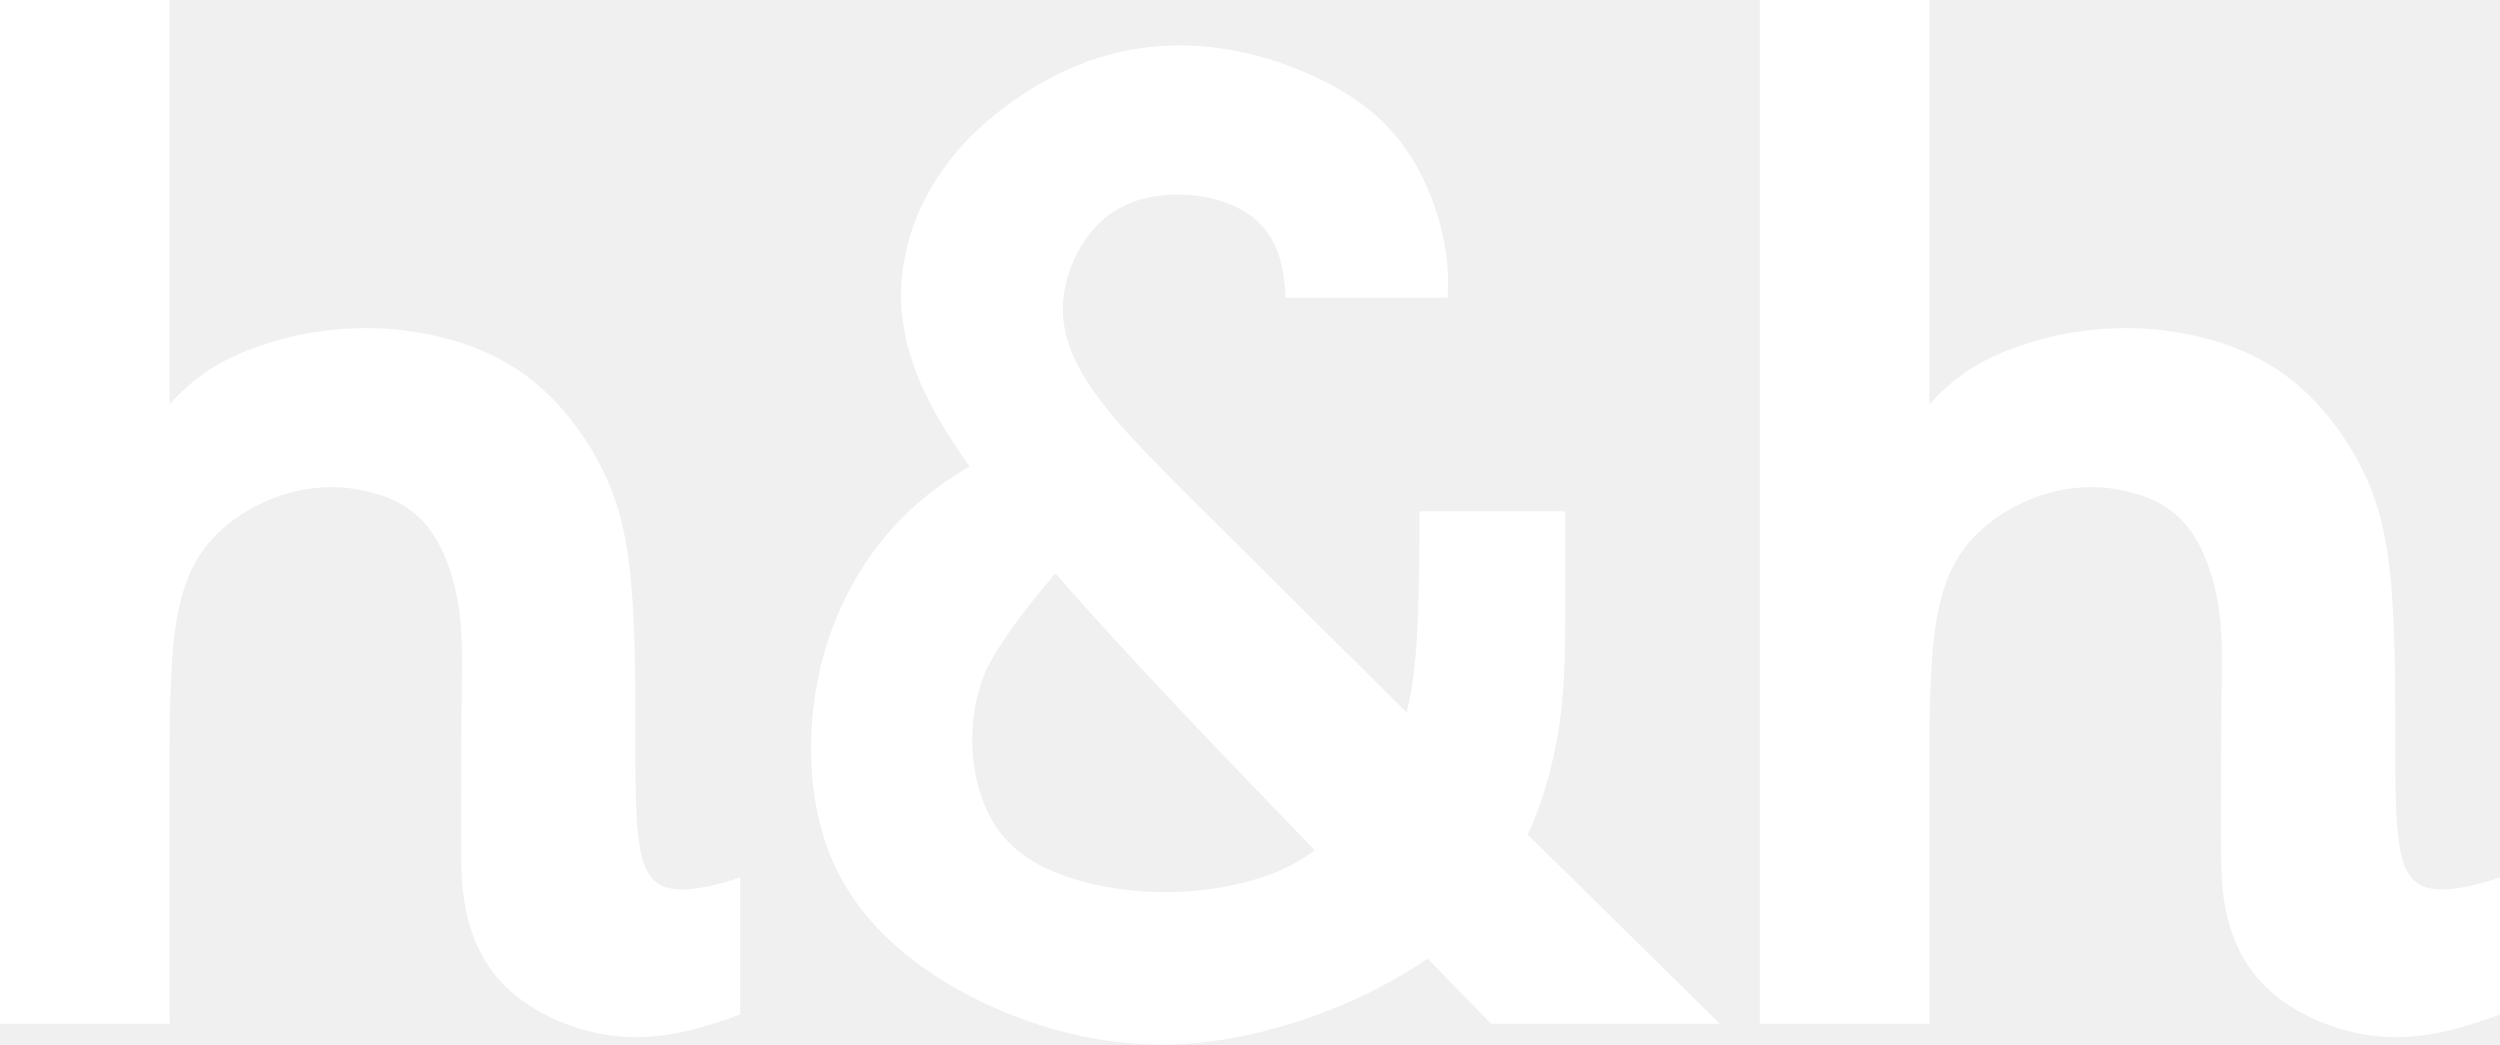
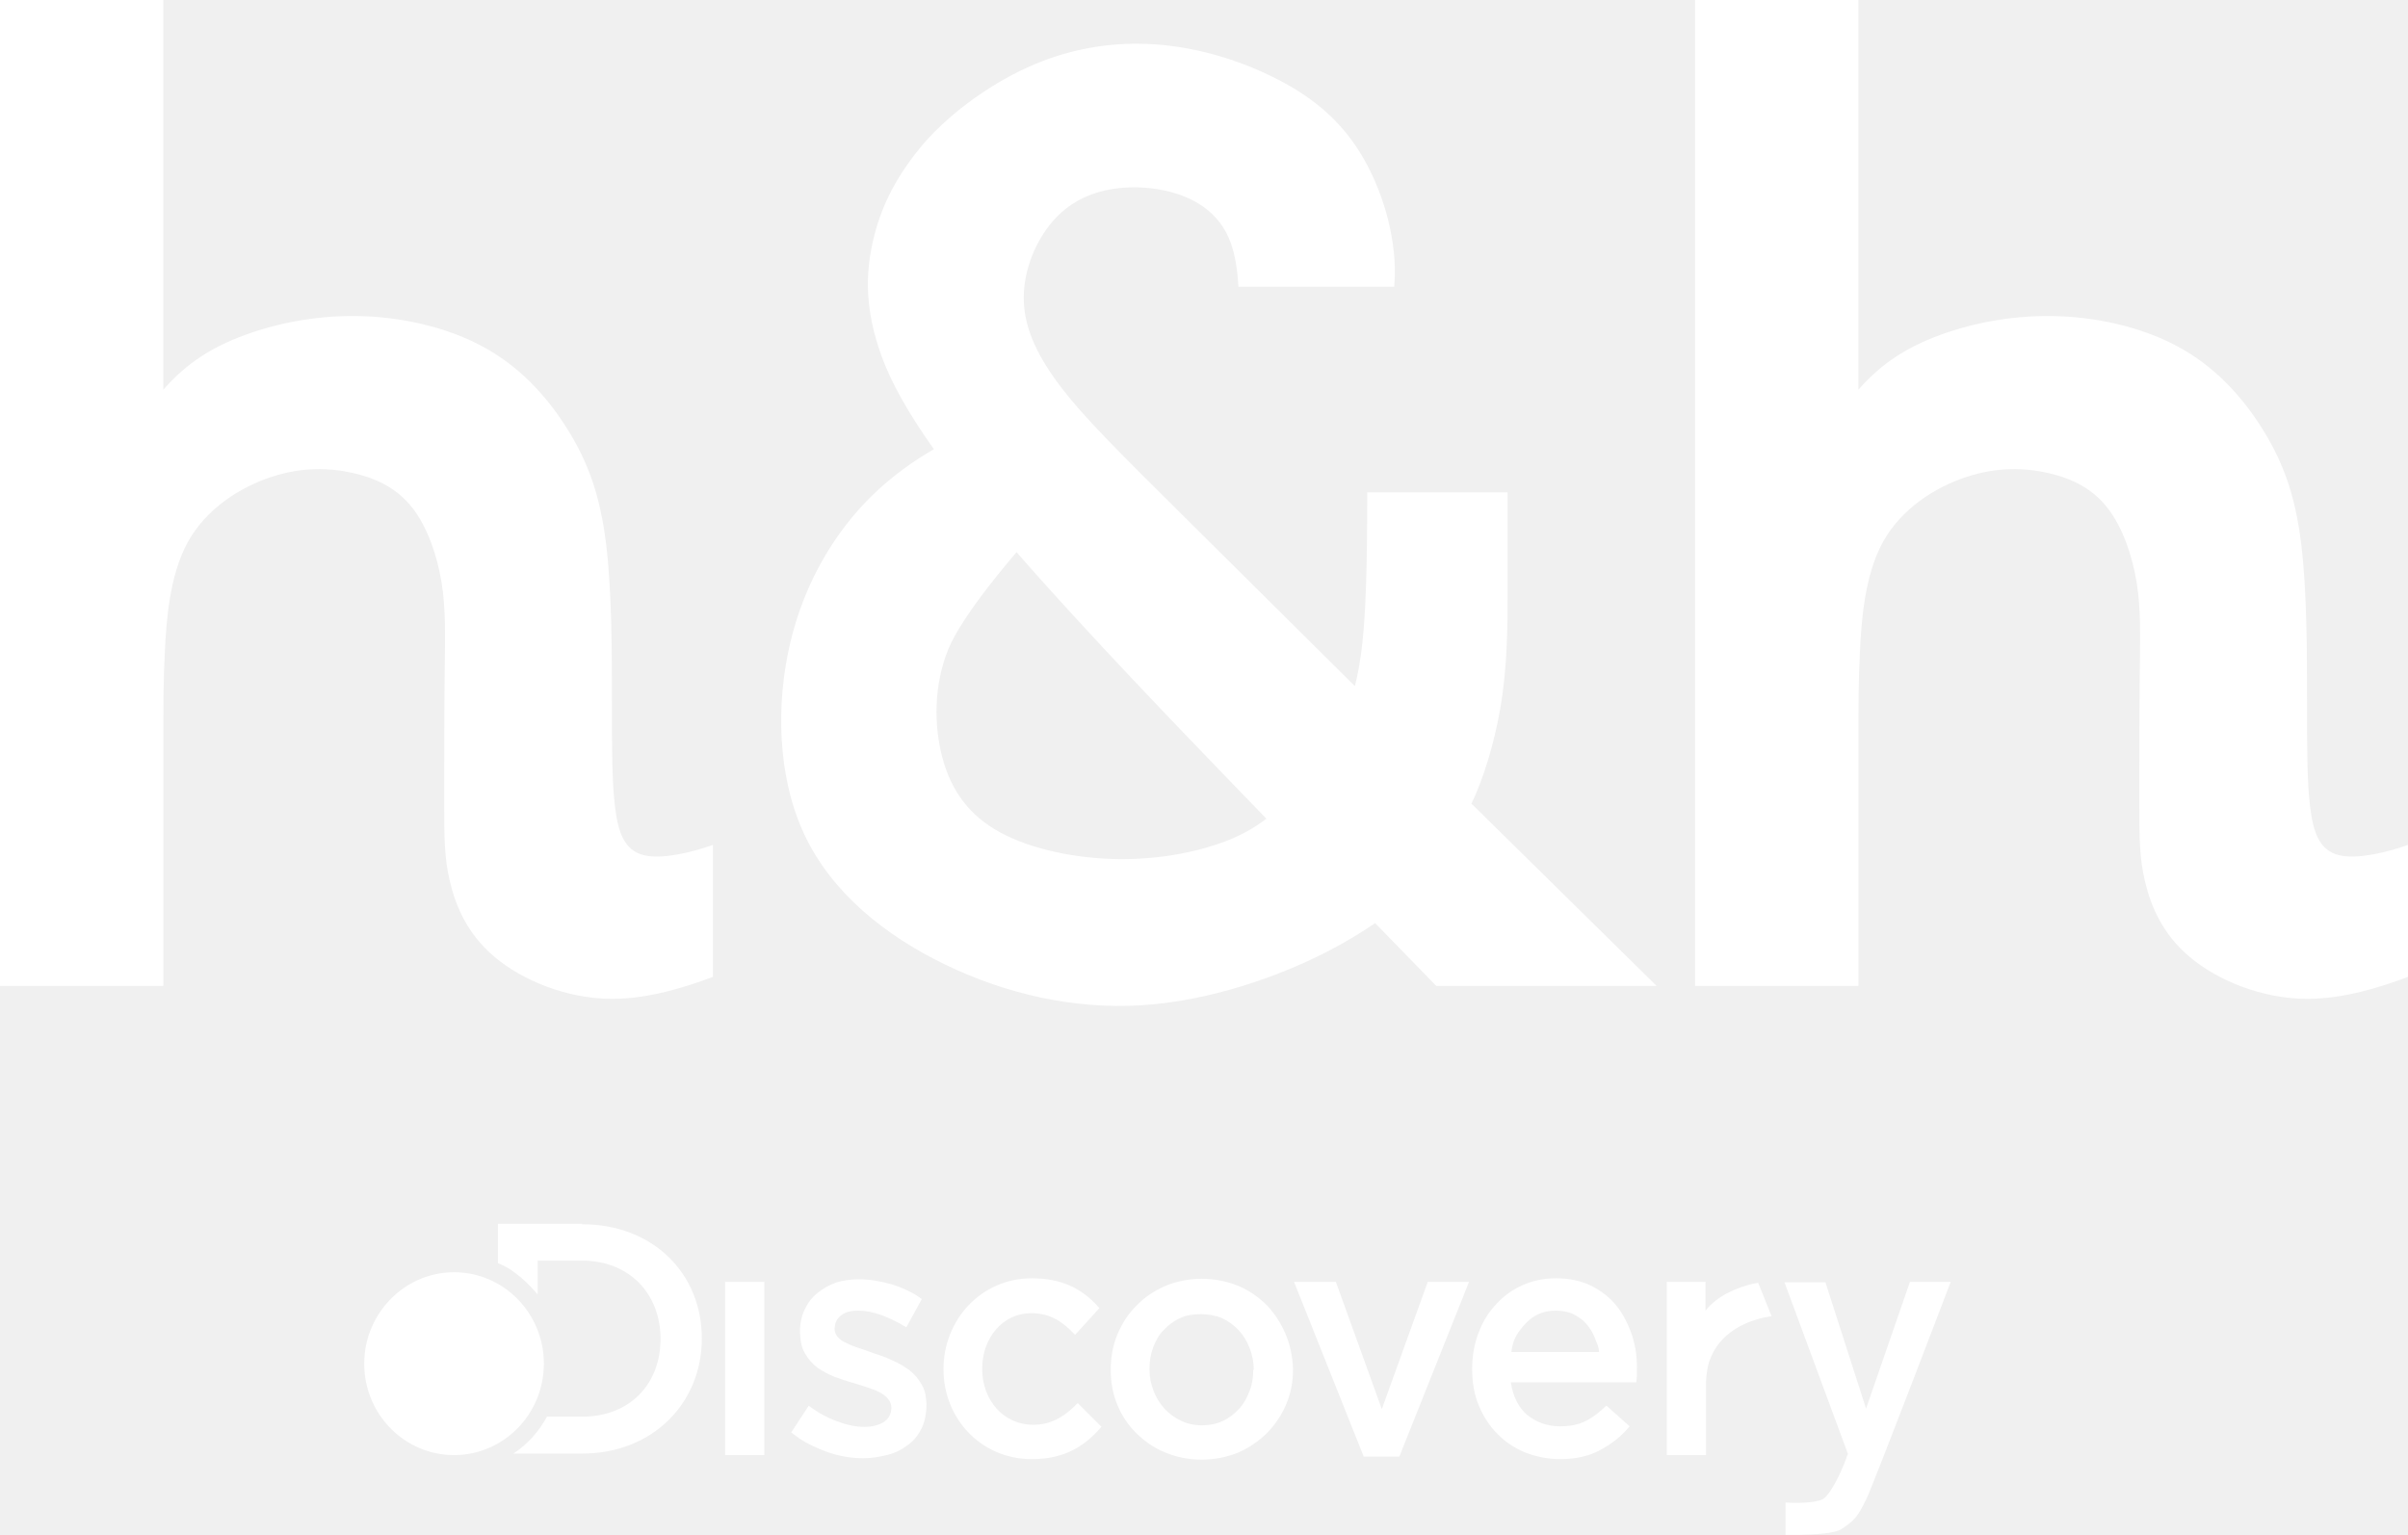
- <svg xmlns="http://www.w3.org/2000/svg" xmlns:xlink="http://www.w3.org/1999/xlink" width="100mm" height="41.785mm" viewBox="0 0 100 41.785" version="1.1" id="svg8" xml:space="preserve">
+ <svg xmlns="http://www.w3.org/2000/svg" xmlns:xlink="http://www.w3.org/1999/xlink" width="100mm" height="63.756mm" viewBox="0 0 100 63.756" version="1.1" id="svg8" xml:space="preserve">
  <defs id="defs2">
    <linearGradient id="linearGradient1178">
      <stop style="stop-color:#aeb0b4;stop-opacity:1" offset="0" id="stop1174" />
      <stop style="stop-color:#e6e6e6;stop-opacity:1" offset="0.507" id="stop1182" />
      <stop style="stop-color:#b1b2b6;stop-opacity:1" offset="1" id="stop1176" />
    </linearGradient>
    <linearGradient xlink:href="#linearGradient1178" id="linearGradient1180" x1="41.429" y1="1080" x2="991.429" y2="1080" gradientUnits="userSpaceOnUse" gradientTransform="matrix(0.1913597,0,0,0.1829329,25.89211,66.87893)" />
    <style type="text/css" id="style6">
    .fil0 {fill:#1F1A17}
    .fil4 {fill:white}
    .fil2 {fill:#E51E2A}
    .fil3 {fill:white}
    .fil1 {fill:url(#id0)}
   </style>
    <linearGradient id="id0" gradientUnits="userSpaceOnUse" x1="10.222" y1="228.21" x2="214.137" y2="228.21" gradientTransform="translate(82.74173,34.42837)">
      <stop offset="0" style="stop-color:#A7B6BF" id="stop9" />
      <stop offset="0.071" style="stop-color:#AAB8C1" id="stop11" />
      <stop offset="0.212" style="stop-color:white" id="stop13" />
      <stop offset="0.369" style="stop-color:#A7B6BF" id="stop15" />
      <stop offset="0.49" style="stop-color:#A7B6BF" id="stop17" />
      <stop offset="0.612" style="stop-color:#A7B6BF" id="stop19" />
      <stop offset="0.769" style="stop-color:white" id="stop21" />
      <stop offset="0.922" style="stop-color:#AEBCC5" id="stop23" />
      <stop offset="1" style="stop-color:#A7B6BF" id="stop25" />
    </linearGradient>
    <style type="text/css" id="style6-1">
    .fil0 {fill:#1F1A17}
    .fil4 {fill:white}
    .fil2 {fill:#E51E2A}
    .fil3 {fill:white}
    .fil1 {fill:url(#id0)}
   </style>
    <style type="text/css" id="style6-8">
    .fil3 {fill:#1F1A17}
    .fil0 {fill:black}
    .fil1 {fill:white}
    .fil2 {fill:#DE3E3F}
   </style>
    <style type="text/css" id="style6-16">
    .fil0 {fill:#1F1A17}
    .fil4 {fill:white}
    .fil2 {fill:#E51E2A}
    .fil3 {fill:white}
    .fil1 {fill:url(#id0)}
   </style>
    <style type="text/css" id="style6-1-3">
    .fil0 {fill:#1F1A17}
    .fil4 {fill:white}
    .fil2 {fill:#E51E2A}
    .fil3 {fill:white}
    .fil1 {fill:url(#id0)}
   </style>
-     <style type="text/css" id="style6-4">
-     .fil0 {fill:#1F1A17}
-     .fil4 {fill:white}
-     .fil2 {fill:#E51E2A}
-     .fil3 {fill:white}
-     .fil1 {fill:url(#id0)}
-    </style>
-     <style type="text/css" id="style6-1-6">
-     .fil0 {fill:#1F1A17}
-     .fil4 {fill:white}
-     .fil2 {fill:#E51E2A}
-     .fil3 {fill:white}
-     .fil1 {fill:url(#id0)}
-    </style>
-     <style type="text/css" id="style6-8-1">
-     .fil3 {fill:#1F1A17}
-     .fil0 {fill:black}
-     .fil1 {fill:white}
-     .fil2 {fill:#DE3E3F}
-    </style>
-     <style type="text/css" id="style6-16-4">
-     .fil0 {fill:#1F1A17}
-     .fil4 {fill:white}
-     .fil2 {fill:#E51E2A}
-     .fil3 {fill:white}
-     .fil1 {fill:url(#id0)}
-    </style>
-     <style type="text/css" id="style6-1-3-2">
-     .fil0 {fill:#1F1A17}
-     .fil4 {fill:white}
-     .fil2 {fill:#E51E2A}
-     .fil3 {fill:white}
-     .fil1 {fill:url(#id0)}
-    </style>
  </defs>
-   <path id="path3272" style="fill:#ffffff;fill-opacity:1;stroke-width:0.212" class="st0" d="m 0,0 v 40.952 h 6.784 v -9.807 c 0,-2.203 6.08e-5,-2.805 0.061,-4.06 0.061,-1.254 0.183,-3.16 0.949,-4.558 0.766,-1.397 2.175,-2.286 3.46,-2.712 1.285,-0.426 2.446,-0.391 3.441,-0.16 0.995,0.231 1.824,0.657 2.439,1.451 0.616,0.794 1.018,1.954 1.202,3.08 0.184,1.125 0.148,2.215 0.13,3.843 -0.018,1.629 -0.018,3.796 -0.018,5.288 0,1.492 -1.09e-4,2.309 0.237,3.304 0.237,0.995 0.711,2.168 1.86,3.133 1.149,0.965 2.973,1.723 4.838,1.735 1.523,0.01 3.066,-0.477 4.222,-0.911 v -5.483 c -0.882,0.313 -2.095,0.602 -2.843,0.431 -0.853,-0.195 -1.101,-0.989 -1.226,-2.049 -0.124,-1.06 -0.124,-2.387 -0.124,-4.353 0,-1.966 -1.94e-4,-4.571 -0.243,-6.543 -0.243,-1.972 -0.728,-3.311 -1.516,-4.613 -0.788,-1.303 -1.877,-2.57 -3.358,-3.435 -1.48,-0.865 -3.352,-1.326 -5.152,-1.398 -1.8,-0.071 -3.53,0.249 -4.98,0.782 -1.314,0.483 -2.4,1.142 -3.381,2.27 V 0 Z m 70.394,0 v 40.952 h 6.784 v -9.807 c 0,-2.203 4.9e-5,-2.805 0.061,-4.06 0.061,-1.254 0.183,-3.16 0.949,-4.558 0.766,-1.397 2.175,-2.286 3.46,-2.712 1.285,-0.426 2.446,-0.391 3.441,-0.16 0.995,0.231 1.824,0.657 2.439,1.451 0.616,0.794 1.018,1.954 1.202,3.08 0.184,1.125 0.148,2.215 0.13,3.843 -0.018,1.629 -0.017,3.796 -0.017,5.288 0,1.492 -2.19e-4,2.309 0.237,3.304 0.237,0.995 0.711,2.168 1.86,3.133 1.149,0.965 2.973,1.723 4.838,1.735 1.523,0.01 3.066,-0.477 4.222,-0.911 v -5.483 c -0.882,0.313 -2.095,0.602 -2.843,0.431 -0.853,-0.195 -1.101,-0.989 -1.226,-2.049 -0.124,-1.06 -0.124,-2.387 -0.124,-4.353 0,-1.966 -1.95e-4,-4.571 -0.243,-6.543 -0.243,-1.972 -0.728,-3.311 -1.516,-4.613 -0.788,-1.303 -1.877,-2.57 -3.358,-3.435 -1.48,-0.865 -3.352,-1.326 -5.152,-1.398 -1.8,-0.071 -3.53,0.249 -4.98,0.782 -1.314,0.483 -2.4,1.142 -3.381,2.27 V 0 Z M 47.31,1.817 c -1.517,-0.017 -3.068,0.275 -4.599,0.964 -1.75,0.787 -3.475,2.093 -4.531,3.396 -1.055,1.302 -1.636,2.53 -1.938,3.882 -0.301,1.353 -0.324,2.83 0.367,4.732 0.398,1.095 1.099,2.354 2.173,3.868 -0.838,0.486 -1.75,1.122 -2.596,1.956 -1.482,1.461 -2.755,3.513 -3.362,6.059 -0.607,2.546 -0.549,5.586 0.582,7.994 1.131,2.408 3.333,4.183 5.841,5.397 2.508,1.214 5.322,1.867 8.153,1.692 2.831,-0.176 5.678,-1.181 7.709,-2.224 0.795,-0.408 1.46,-0.82 1.997,-1.189 l 2.538,2.608 h 9.151 l -7.626,-7.509 -0.067,-0.051 c 0.495,-1.016 0.947,-2.5 1.197,-3.938 0.31,-1.784 0.31,-3.484 0.31,-5.088 v -3.915 h -5.83 c -7.78e-4,1.573 -0.01,3.762 -0.129,5.427 -0.076,1.061 -0.199,1.895 -0.385,2.622 -2.29,-2.276 -4.977,-4.941 -7.067,-7.015 -2.851,-2.829 -4.178,-4.15 -5.123,-5.384 -0.945,-1.235 -1.507,-2.383 -1.557,-3.553 -0.05,-1.17 0.411,-2.36 1.063,-3.189 0.651,-0.829 1.492,-1.297 2.487,-1.483 0.995,-0.187 2.144,-0.092 3.067,0.267 0.923,0.359 1.621,0.983 1.97,1.931 0.208,0.565 0.291,1.243 0.325,1.836 h 6.471 c 0.021,-0.266 0.03,-0.539 0.023,-0.817 C 57.878,9.388 57.266,7.521 56.354,6.139 55.441,4.757 54.227,3.861 52.786,3.162 51.346,2.462 49.679,1.96 47.958,1.842 47.743,1.828 47.527,1.819 47.31,1.817 Z M 42.215,22.934 c 2.867,3.291 6.765,7.332 8.934,9.581 0.613,0.636 1.07,1.109 1.442,1.491 -0.407,0.313 -0.868,0.592 -1.438,0.833 -1.206,0.511 -2.889,0.862 -4.669,0.846 -1.78,-0.017 -3.655,-0.402 -4.958,-1.114 -1.302,-0.712 -2.031,-1.75 -2.391,-3.103 -0.36,-1.353 -0.352,-3.019 0.239,-4.485 0.59,-1.466 2.749,-3.933 2.841,-4.049 z" />
+   <path id="path3272" style="display:inline;fill:#ffffff;fill-opacity:1;stroke-width:0.212" class="st0" d="m 0,0 v 40.952 h 6.784 v -9.807 c 0,-2.203 5.76e-5,-2.805 0.061,-4.06 0.061,-1.254 0.183,-3.16 0.949,-4.558 0.766,-1.397 2.175,-2.286 3.46,-2.712 1.285,-0.426 2.446,-0.391 3.441,-0.16 0.995,0.231 1.824,0.657 2.439,1.451 0.616,0.794 1.018,1.954 1.202,3.08 0.184,1.125 0.148,2.215 0.13,3.843 -0.018,1.629 -0.018,3.796 -0.018,5.288 0,1.492 -1.06e-4,2.309 0.237,3.304 0.237,0.995 0.711,2.168 1.86,3.133 1.149,0.965 2.973,1.723 4.838,1.735 1.523,0.01 3.066,-0.477 4.222,-0.911 V 35.096 c -0.882,0.313 -2.095,0.602 -2.843,0.431 -0.853,-0.195 -1.101,-0.989 -1.226,-2.049 -0.124,-1.06 -0.124,-2.387 -0.124,-4.353 0,-1.966 -1.92e-4,-4.571 -0.243,-6.543 -0.243,-1.972 -0.728,-3.311 -1.516,-4.613 -0.788,-1.303 -1.877,-2.57 -3.358,-3.435 -1.48,-0.865 -3.352,-1.326 -5.152,-1.398 -1.8,-0.071 -3.53,0.249 -4.98,0.782 -1.314,0.483 -2.4,1.142 -3.381,2.27 V 0 Z m 70.394,0 v 40.952 h 6.784 v -9.807 c 0,-2.203 4.8e-5,-2.805 0.061,-4.06 0.061,-1.254 0.183,-3.16 0.949,-4.558 0.766,-1.397 2.175,-2.286 3.46,-2.712 1.285,-0.426 2.446,-0.391 3.441,-0.16 0.995,0.231 1.824,0.657 2.439,1.451 0.616,0.794 1.018,1.954 1.202,3.08 0.184,1.125 0.148,2.215 0.13,3.843 -0.018,1.629 -0.017,3.796 -0.017,5.288 0,1.492 -3.08e-4,2.309 0.237,3.304 0.237,0.995 0.711,2.168 1.86,3.133 1.149,0.965 2.973,1.723 4.838,1.735 1.523,0.01 3.066,-0.477 4.222,-0.911 V 35.096 c -0.882,0.313 -2.095,0.602 -2.843,0.431 -0.853,-0.195 -1.101,-0.989 -1.226,-2.049 -0.124,-1.06 -0.124,-2.387 -0.124,-4.353 0,-1.966 -1.93e-4,-4.571 -0.243,-6.543 -0.243,-1.972 -0.728,-3.311 -1.516,-4.613 -0.788,-1.303 -1.877,-2.57 -3.358,-3.435 -1.48,-0.865 -3.352,-1.326 -5.152,-1.398 -1.8,-0.071 -3.53,0.249 -4.98,0.782 -1.314,0.483 -2.4,1.142 -3.381,2.27 V 0 Z M 47.31,1.817 C 45.794,1.8 44.243,2.092 42.711,2.781 40.961,3.568 39.236,4.874 38.18,6.176 c -1.055,1.302 -1.636,2.53 -1.938,3.882 -0.301,1.353 -0.324,2.83 0.367,4.732 0.398,1.095 1.099,2.354 2.173,3.868 -0.838,0.486 -1.75,1.122 -2.596,1.956 -1.482,1.461 -2.755,3.513 -3.362,6.059 -0.607,2.546 -0.549,5.586 0.582,7.994 1.131,2.408 3.333,4.183 5.841,5.397 2.508,1.214 5.322,1.867 8.153,1.692 2.831,-0.176 5.678,-1.181 7.709,-2.224 0.795,-0.408 1.46,-0.82 1.997,-1.189 l 2.538,2.608 h 9.151 l -7.626,-7.509 -0.067,-0.051 c 0.495,-1.016 0.947,-2.5 1.197,-3.938 0.31,-1.784 0.31,-3.484 0.31,-5.088 v -3.915 h -5.83 c -7.68e-4,1.573 -0.01,3.762 -0.129,5.427 -0.076,1.061 -0.199,1.895 -0.385,2.622 -2.29,-2.276 -4.977,-4.941 -7.067,-7.015 -2.851,-2.829 -4.178,-4.15 -5.123,-5.384 -0.945,-1.235 -1.507,-2.383 -1.557,-3.553 -0.05,-1.17 0.411,-2.36 1.063,-3.189 0.651,-0.829 1.492,-1.297 2.487,-1.483 0.995,-0.187 2.144,-0.092 3.067,0.267 0.923,0.359 1.621,0.983 1.97,1.931 0.208,0.565 0.291,1.243 0.325,1.836 H 57.901 C 57.922,11.643 57.931,11.37 57.924,11.092 57.878,9.388 57.266,7.521 56.353,6.139 55.441,4.757 54.227,3.861 52.786,3.162 51.346,2.462 49.679,1.96 47.958,1.842 47.743,1.828 47.527,1.819 47.31,1.817 Z M 42.215,22.934 c 2.867,3.291 6.765,7.332 8.934,9.581 0.613,0.636 1.07,1.109 1.442,1.491 -0.407,0.313 -0.868,0.592 -1.438,0.833 -1.206,0.511 -2.889,0.862 -4.669,0.846 -1.78,-0.017 -3.655,-0.402 -4.958,-1.114 -1.302,-0.712 -2.031,-1.75 -2.391,-3.102 -0.36,-1.353 -0.352,-3.019 0.239,-4.485 0.59,-1.466 2.749,-3.933 2.841,-4.049 z M 20.678,50.831 v 1.637 c 0.257,0.105 0.493,0.231 0.707,0.399 0.343,0.252 0.665,0.567 0.943,0.902 v -1.406 h 1.844 c 1.972,0 3.259,1.385 3.259,3.252 0,1.888 -1.286,3.231 -3.259,3.231 h -1.458 c -0.343,0.629 -0.815,1.154 -1.394,1.532 h 2.852 c 2.937,0 4.974,-2.098 4.974,-4.784 0,-2.686 -2.015,-4.742 -4.974,-4.742 v -0.021 z m -1.822,2.014 c -2.058,0 -3.731,1.721 -3.731,3.798 0,2.098 1.672,3.798 3.731,3.798 2.058,0 3.73,-1.7 3.73,-3.798 0,-2.098 -1.672,-3.798 -3.73,-3.798 z m 23.991,0.252 c -2.101,0 -3.666,1.721 -3.666,3.777 0,2.056 1.565,3.735 3.666,3.735 1.372,0 2.208,-0.545 2.894,-1.343 l -0.986,-0.986 -0.193,0.189 c -0.472,0.441 -0.986,0.713 -1.651,0.713 -1.244,0 -2.123,-1.028 -2.123,-2.329 0,-1.28 0.858,-2.308 2.037,-2.308 0.815,0 1.329,0.378 1.822,0.902 l 1.008,-1.112 -0.193,-0.21 c -0.622,-0.629 -1.415,-1.028 -2.616,-1.028 z m 21.762,0 c -0.515,0 -0.986,0.105 -1.394,0.294 -0.429,0.189 -0.793,0.462 -1.093,0.797 -0.322,0.336 -0.557,0.734 -0.729,1.196 -0.172,0.462 -0.257,0.944 -0.257,1.469 v 0.021 c 0,0.546 0.086,1.07 0.279,1.511 0.193,0.462 0.45,0.86 0.772,1.175 0.322,0.336 0.708,0.588 1.158,0.776 0.45,0.168 0.922,0.273 1.437,0.273 0.643,0 1.222,-0.126 1.672,-0.378 0.472,-0.252 0.879,-0.567 1.222,-0.986 l -0.965,-0.86 c -0.279,0.273 -0.579,0.504 -0.879,0.65 -0.3,0.147 -0.643,0.21 -1.05,0.21 -0.536,0 -0.965,-0.168 -1.351,-0.461 C 63.065,58.468 62.829,58.007 62.743,57.419 h 5.21 c 0,-0.084 0.022,-0.168 0.022,-0.231 v -0.231 c 0.021,-0.504 -0.043,-1.007 -0.193,-1.469 -0.15,-0.462 -0.364,-0.881 -0.643,-1.238 -0.279,-0.357 -0.643,-0.629 -1.051,-0.839 -0.429,-0.21 -0.922,-0.315 -1.479,-0.315 z m -14.708,0.021 c -0.536,0 -1.051,0.105 -1.501,0.294 -0.472,0.21 -0.858,0.461 -1.201,0.818 -0.343,0.336 -0.6,0.734 -0.793,1.196 -0.193,0.462 -0.279,0.944 -0.279,1.469 v 0.021 c 0,0.504 0.086,0.986 0.279,1.448 0.193,0.462 0.45,0.839 0.793,1.175 0.343,0.336 0.729,0.608 1.201,0.797 0.45,0.189 0.965,0.294 1.501,0.294 0.536,0 1.051,-0.105 1.522,-0.294 0.472,-0.21 0.858,-0.482 1.201,-0.818 0.322,-0.336 0.6,-0.734 0.793,-1.196 0.193,-0.462 0.279,-0.923 0.279,-1.448 v -0.021 c -0.021,-0.546 -0.129,-1.028 -0.321,-1.469 -0.193,-0.441 -0.45,-0.839 -0.772,-1.175 -0.343,-0.336 -0.729,-0.608 -1.179,-0.797 -0.472,-0.189 -0.965,-0.294 -1.522,-0.294 z m -14.215,0.021 c -0.343,0 -0.665,0.042 -0.943,0.126 -0.3,0.105 -0.557,0.252 -0.793,0.441 -0.236,0.189 -0.407,0.42 -0.536,0.693 -0.129,0.273 -0.193,0.587 -0.193,0.923 v 0.021 l 0.021,0.252 c 0.021,0.252 0.086,0.462 0.193,0.629 0.129,0.231 0.3,0.42 0.515,0.588 0.214,0.147 0.45,0.273 0.707,0.378 0.257,0.084 0.515,0.189 0.772,0.252 0.214,0.063 0.408,0.126 0.601,0.189 0.193,0.063 0.364,0.126 0.514,0.21 0.15,0.084 0.257,0.168 0.343,0.273 0.086,0.105 0.129,0.231 0.129,0.357 v 0.021 l -0.021,0.168 c -0.043,0.168 -0.129,0.294 -0.279,0.399 -0.193,0.126 -0.472,0.21 -0.815,0.21 -0.364,0 -0.751,-0.084 -1.136,-0.231 -0.407,-0.147 -0.793,-0.357 -1.179,-0.65 l -0.729,1.112 0.343,0.252 c 0.343,0.231 0.729,0.399 1.115,0.546 0.515,0.189 1.029,0.273 1.544,0.273 0.364,0 0.708,-0.063 1.029,-0.147 0.322,-0.084 0.6,-0.231 0.836,-0.42 0.236,-0.168 0.429,-0.42 0.557,-0.693 0.129,-0.273 0.193,-0.608 0.193,-0.986 v -0.021 l -0.021,-0.231 c -0.021,-0.231 -0.086,-0.42 -0.193,-0.588 -0.129,-0.231 -0.3,-0.42 -0.515,-0.588 -0.214,-0.147 -0.45,-0.294 -0.707,-0.399 -0.257,-0.126 -0.515,-0.21 -0.772,-0.294 -0.214,-0.084 -0.407,-0.147 -0.6,-0.21 -0.193,-0.063 -0.365,-0.126 -0.515,-0.21 -0.15,-0.063 -0.279,-0.147 -0.364,-0.252 -0.086,-0.105 -0.129,-0.21 -0.129,-0.336 v -0.021 l 0.022,-0.147 c 0.021,-0.147 0.107,-0.273 0.236,-0.378 0.172,-0.147 0.407,-0.21 0.729,-0.21 0.3,0 0.622,0.063 0.965,0.189 0.343,0.126 0.686,0.294 1.029,0.504 l 0.643,-1.175 -0.279,-0.189 c -0.3,-0.168 -0.622,-0.315 -0.965,-0.42 -0.45,-0.126 -0.901,-0.21 -1.351,-0.21 z m -5.574,0.105 v 7.197 h 1.629 V 53.244 Z m 23.627,0 2.894,7.26 h 1.479 l 2.895,-7.26 h -1.715 l -1.908,5.287 -1.908,-5.287 z m 15.48,0 v 7.197 h 1.63 V 57.713 57.356 c 0.021,-0.336 0.064,-0.65 0.171,-0.902 0.493,-1.301 1.844,-1.679 2.551,-1.784 l -0.557,-1.385 -0.236,0.042 c -0.579,0.147 -1.415,0.441 -1.951,1.112 V 53.244 Z m 6.582,0 v 0.021 h -1.694 l 2.637,7.134 -0.021,0.042 -0.022,0.042 c -0.064,0.231 -0.557,1.469 -0.986,1.783 -0.386,0.189 -1.243,0.168 -1.565,0.147 v 1.343 h 0.536 c 0.643,-0.021 1.48,-0.042 1.801,-0.252 0.536,-0.357 0.665,-0.504 1.029,-1.259 0.386,-0.839 3.495,-9.001 3.495,-9.001 H 79.317 L 77.494,58.51 Z M 64.609,54.44 c 0.257,0 0.515,0.042 0.729,0.147 0.214,0.105 0.386,0.231 0.536,0.399 0.15,0.168 0.279,0.378 0.364,0.608 0.086,0.231 0.15,0.315 0.171,0.566 h -3.645 c 0.064,-0.567 0.279,-0.839 0.6,-1.196 0.343,-0.357 0.75,-0.524 1.243,-0.524 z m -14.729,0.147 c 0.322,0 0.622,0.063 0.879,0.168 0.257,0.126 0.493,0.294 0.686,0.504 0.193,0.21 0.343,0.462 0.45,0.734 0.107,0.273 0.171,0.588 0.171,0.902 h -0.021 c 0,0.315 -0.043,0.609 -0.15,0.881 -0.107,0.273 -0.236,0.525 -0.429,0.734 -0.193,0.21 -0.407,0.378 -0.665,0.504 -0.257,0.126 -0.557,0.189 -0.9,0.189 -0.3,0 -0.6,-0.063 -0.858,-0.189 -0.257,-0.126 -0.493,-0.294 -0.686,-0.504 -0.193,-0.21 -0.343,-0.462 -0.45,-0.734 -0.107,-0.273 -0.171,-0.567 -0.171,-0.881 v -0.021 c 0,-0.315 0.043,-0.608 0.15,-0.902 0.107,-0.273 0.236,-0.525 0.429,-0.713 0.193,-0.21 0.407,-0.378 0.686,-0.504 0.257,-0.126 0.557,-0.168 0.879,-0.168 z" />
  <style type="text/css" id="style3265">
	.st0{fill-rule:evenodd;clip-rule:evenodd;fill:#999999;}
	.st1{fill-rule:evenodd;clip-rule:evenodd;fill:#FF9000;}
</style>
-   <style type="text/css" id="style3265-2">
- 	.st0{fill-rule:evenodd;clip-rule:evenodd;fill:#999999;}
- 	.st1{fill-rule:evenodd;clip-rule:evenodd;fill:#FF9000;}
- </style>
</svg>
